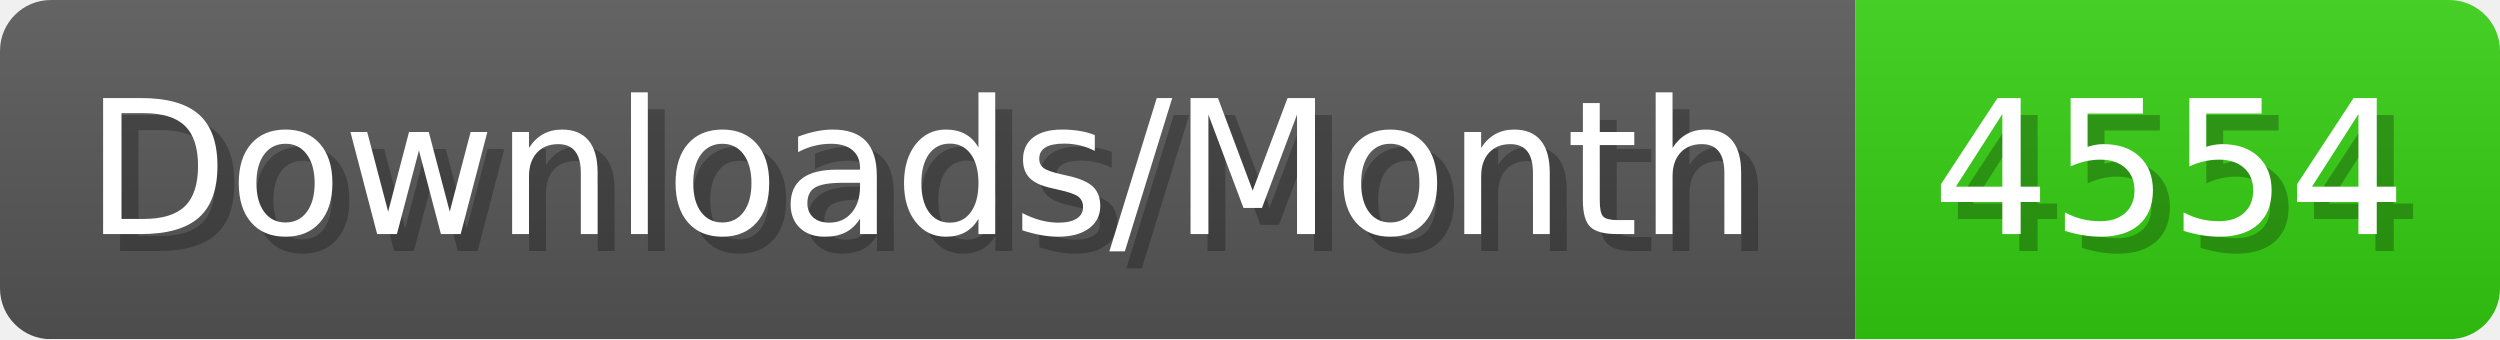
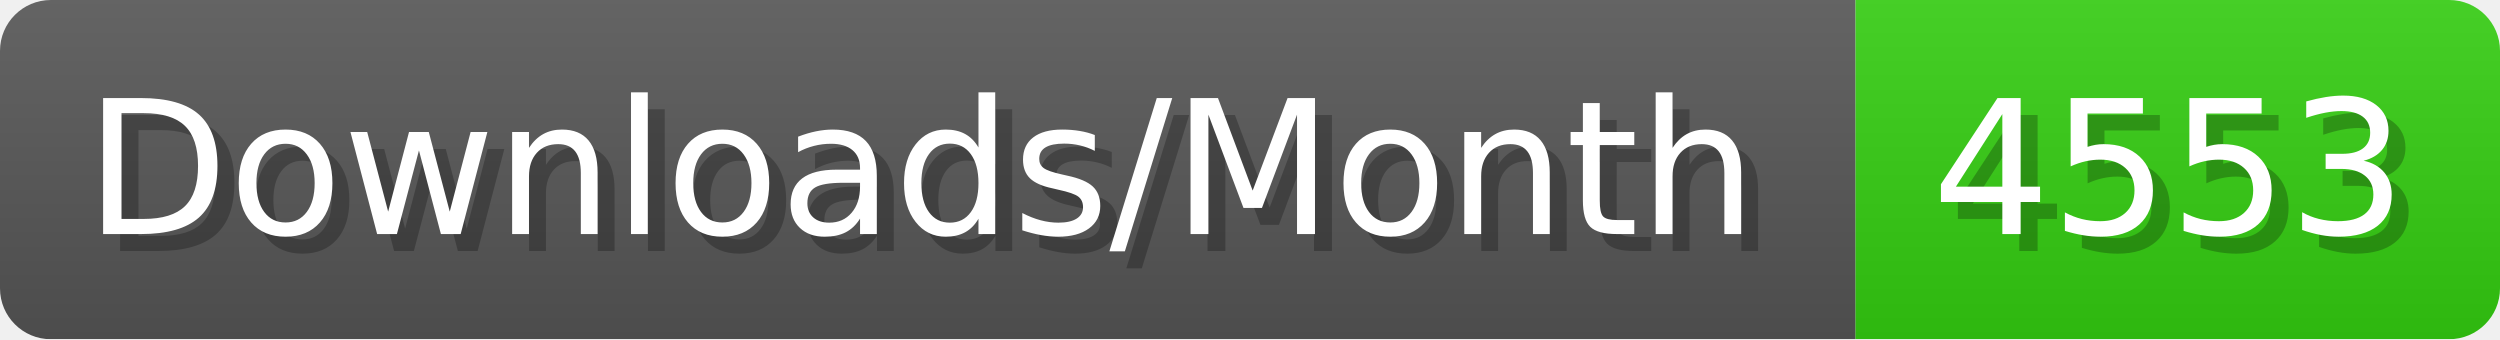
- <svg xmlns="http://www.w3.org/2000/svg" width="147.4" height="20" viewBox="0 0 1474 200" role="img" aria-label="Downloads/Month: 4554">
+ <svg xmlns="http://www.w3.org/2000/svg" width="147.4" height="20" viewBox="0 0 1474 200" role="img" aria-label="Downloads/Month: 4553">
  <linearGradient id="YlXUI" x2="0" y2="100%">
    <stop offset="0" stop-opacity=".1" stop-color="#EEE" />
    <stop offset="1" stop-opacity=".1" />
  </linearGradient>
  <mask id="JHhop">
    <rect width="1474" height="200" rx="30" fill="#FFF" />
  </mask>
  <g mask="url(#JHhop)">
    <rect width="1094" height="200" fill="#555" />
    <rect width="380" height="200" fill="#3C1" x="1094" />
    <rect width="1474" height="200" fill="url(#YlXUI)" />
  </g>
  <g aria-hidden="true" fill="#fff" text-anchor="start" font-family="Verdana,DejaVu Sans,sans-serif" font-size="110">
    <text x="60" y="148" textLength="994" fill="#000" opacity="0.25">Downloads/Month</text>
    <text x="50" y="138" textLength="994">Downloads/Month</text>
-     <text x="1149" y="148" textLength="280" fill="#000" opacity="0.25">4554</text>
-     <text x="1139" y="138" textLength="280">4554</text>
+     <text x="1149" y="148" textLength="280" fill="#000" opacity="0.25">4553</text>
+     <text x="1139" y="138" textLength="280">4553</text>
  </g>
</svg>
